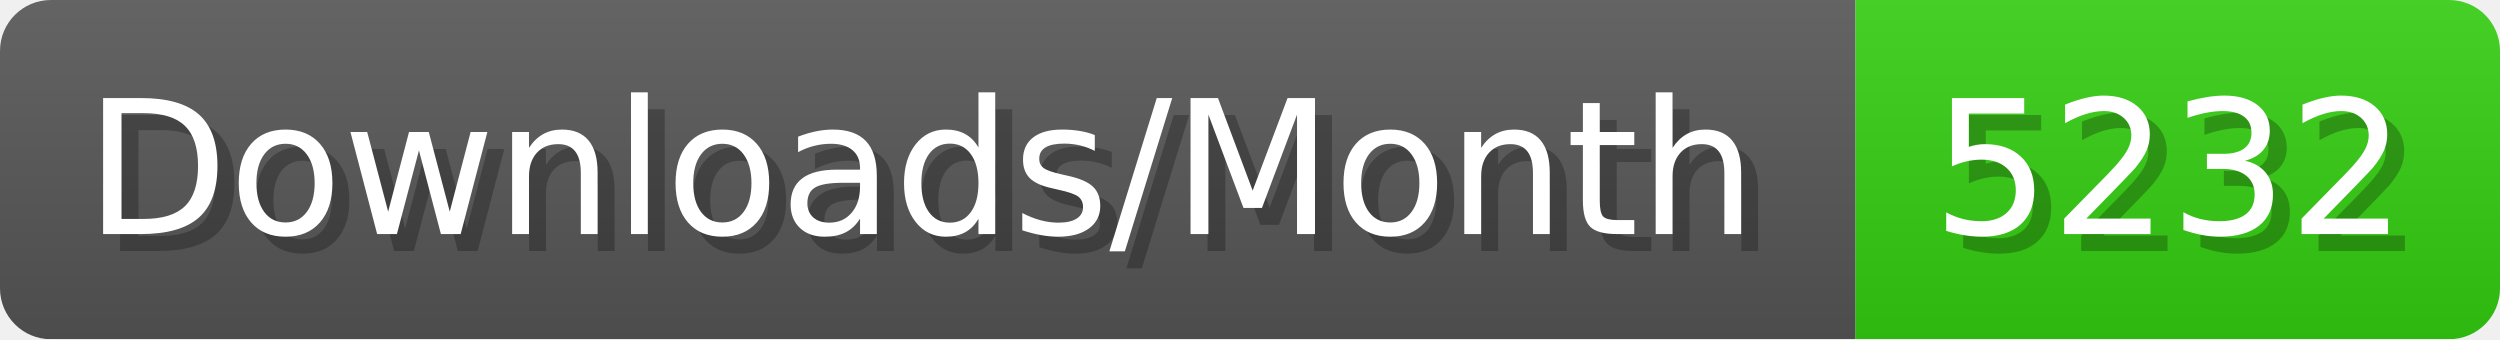
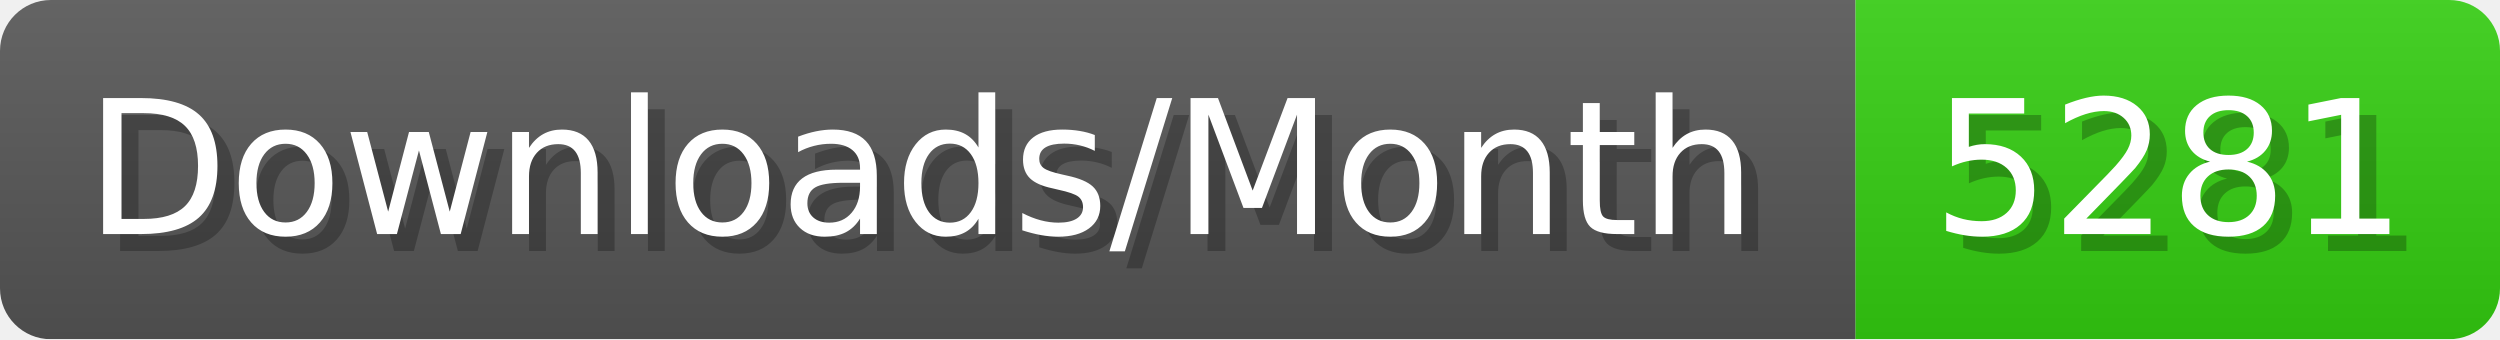
- <svg xmlns="http://www.w3.org/2000/svg" width="147.4" height="20" viewBox="0 0 1474 200" role="img" aria-label="Downloads/Month: 5232">
+ <svg xmlns="http://www.w3.org/2000/svg" width="147.4" height="20" viewBox="0 0 1474 200" role="img" aria-label="Downloads/Month: 5281">
  <linearGradient id="YlXUI" x2="0" y2="100%">
    <stop offset="0" stop-opacity=".1" stop-color="#EEE" />
    <stop offset="1" stop-opacity=".1" />
  </linearGradient>
  <mask id="JHhop">
    <rect width="1474" height="200" rx="30" fill="#FFF" />
  </mask>
  <g mask="url(#JHhop)">
    <rect width="1094" height="200" fill="#555" />
    <rect width="380" height="200" fill="#3C1" x="1094" />
    <rect width="1474" height="200" fill="url(#YlXUI)" />
  </g>
  <g aria-hidden="true" fill="#fff" text-anchor="start" font-family="Verdana,DejaVu Sans,sans-serif" font-size="110">
    <text x="60" y="148" textLength="994" fill="#000" opacity="0.25">Downloads/Month</text>
    <text x="50" y="138" textLength="994">Downloads/Month</text>
-     <text x="1149" y="148" textLength="280" fill="#000" opacity="0.25">5232</text>
-     <text x="1139" y="138" textLength="280">5232</text>
+     <text x="1149" y="148" textLength="280" fill="#000" opacity="0.25">5281</text>
+     <text x="1139" y="138" textLength="280">5281</text>
  </g>
</svg>
